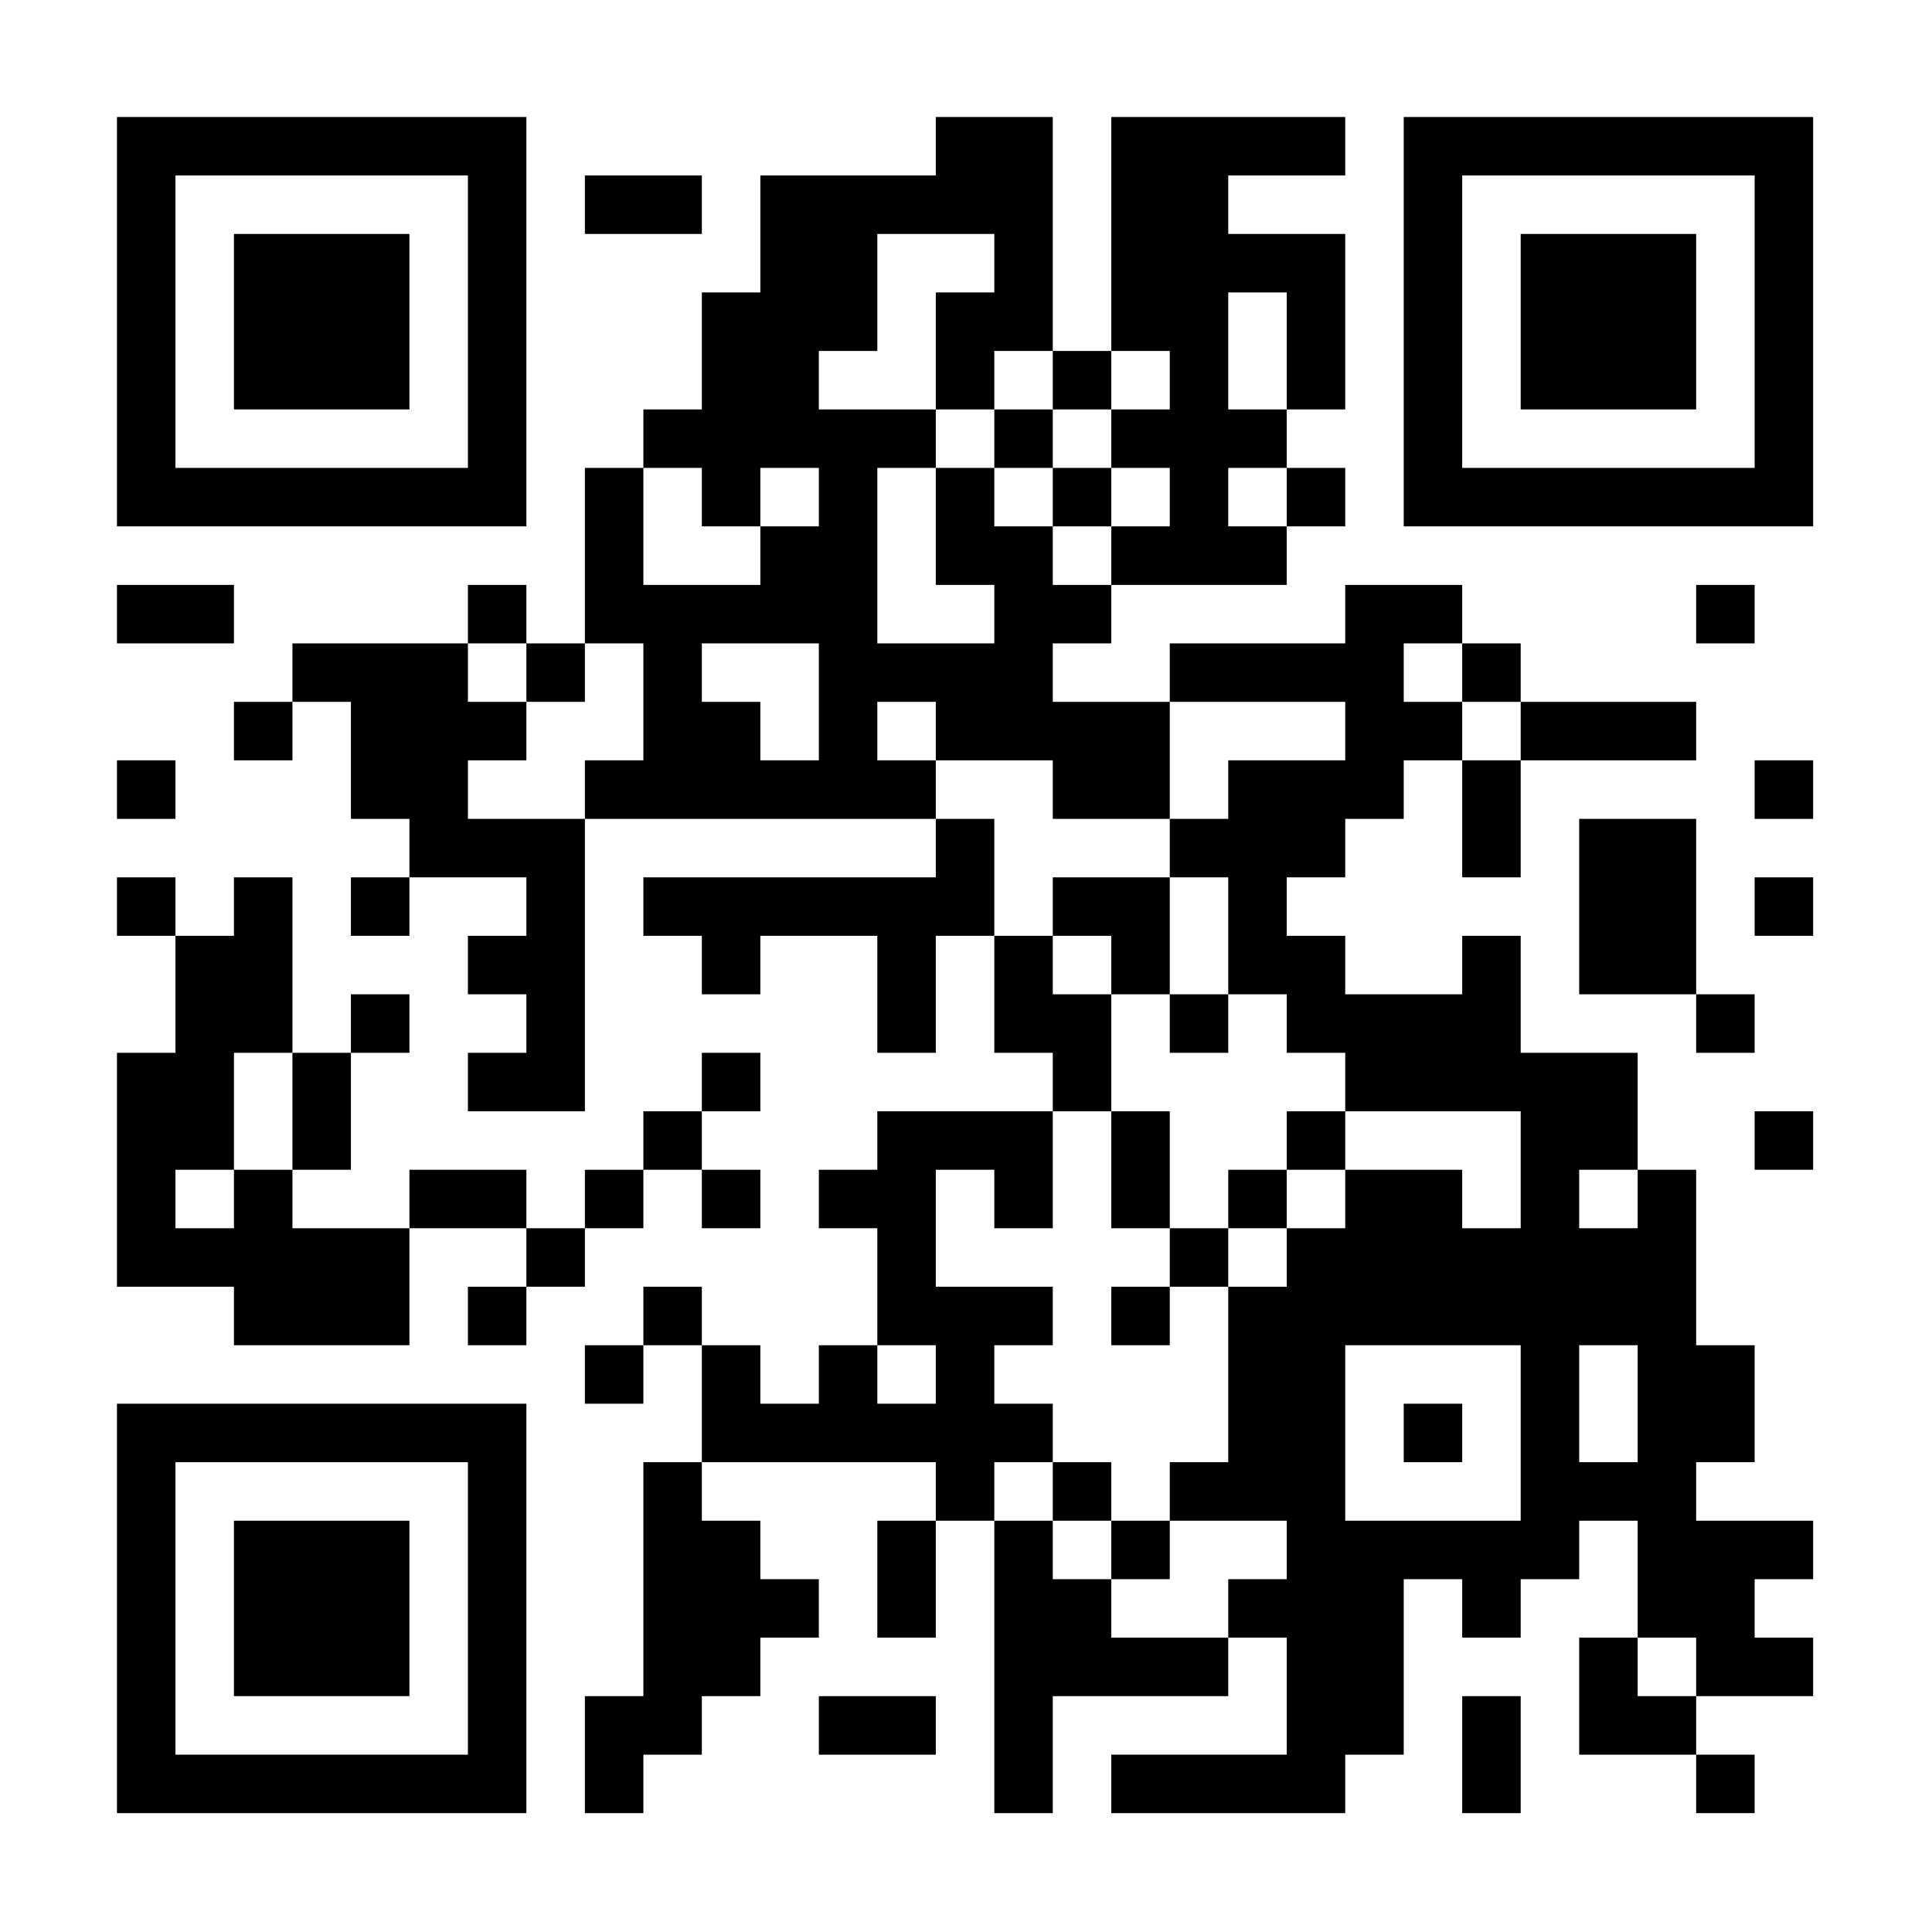
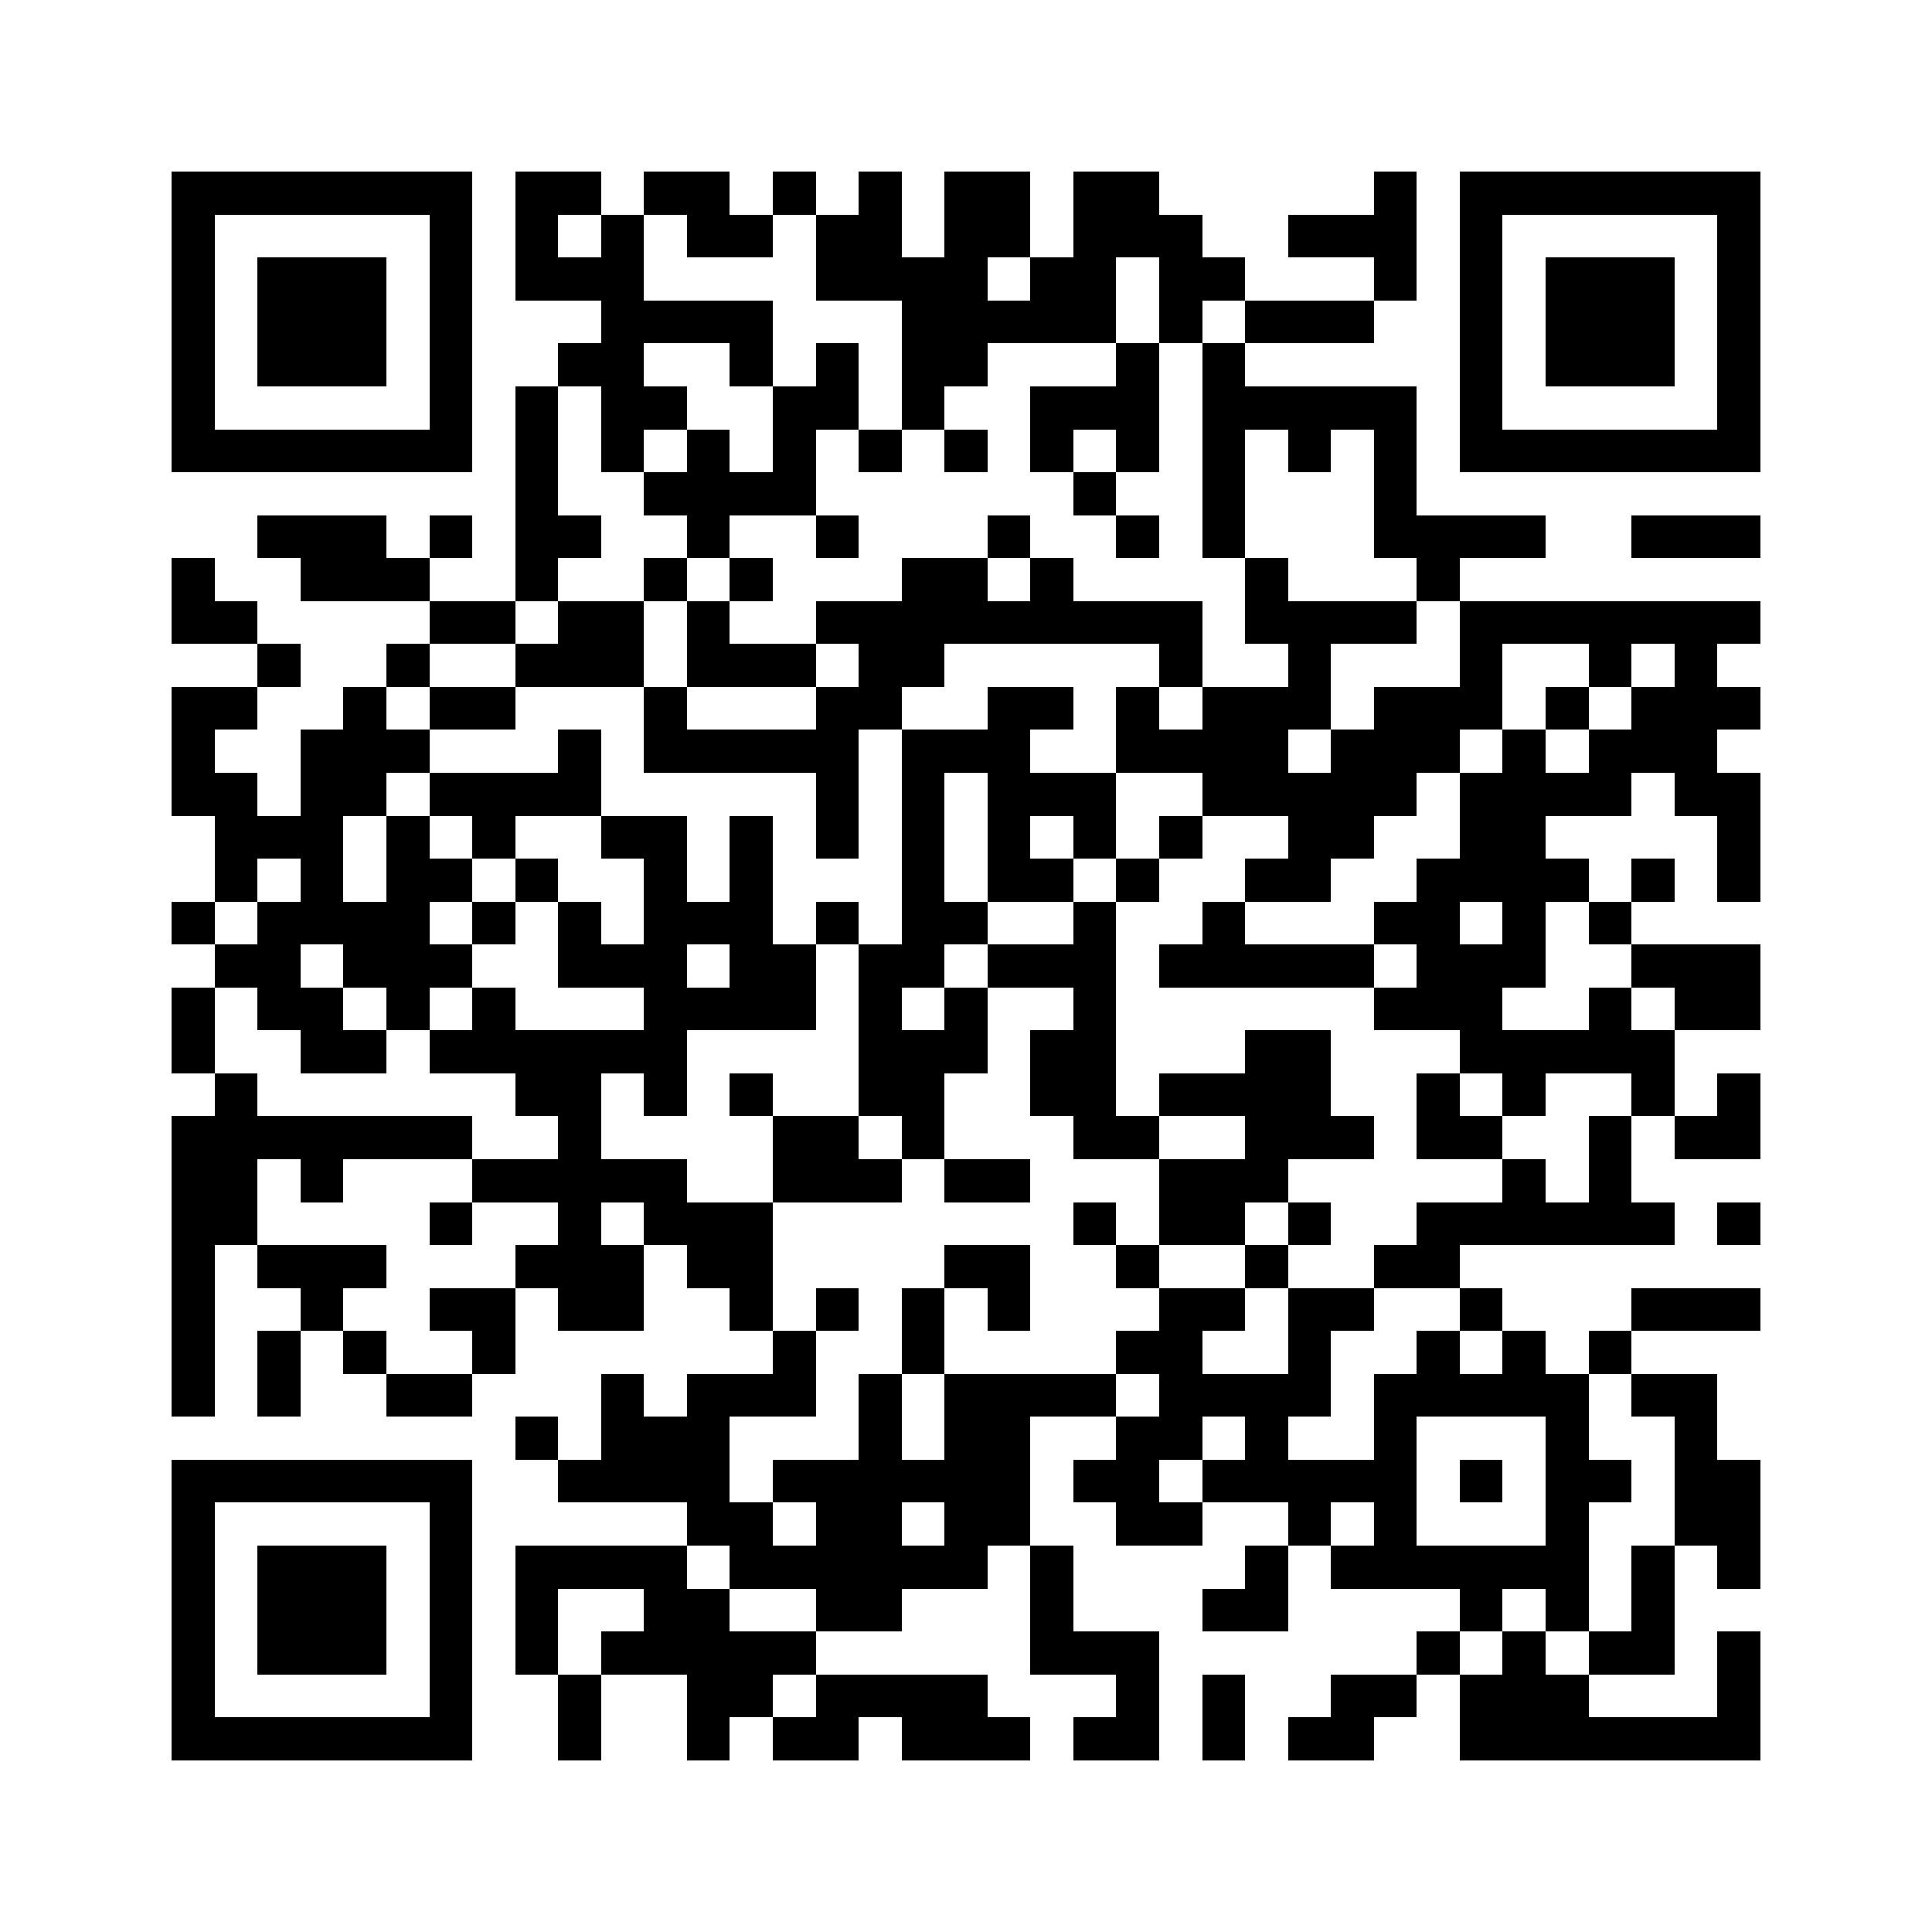
- <svg xmlns="http://www.w3.org/2000/svg" width="1024" height="1024" viewBox="0 0 1024 1024">
-   <defs>
-     <clipPath id="clip-path-dot-color">
-       <rect x="62" y="310" width="31" height="31" transform="rotate(0,77.5,325.5)" />
-       <rect x="62" y="403" width="31" height="31" transform="rotate(0,77.5,418.5)" />
-       <rect x="62" y="465" width="31" height="31" transform="rotate(0,77.5,480.5)" />
-       <rect x="62" y="558" width="31" height="31" transform="rotate(0,77.5,573.5)" />
-       <rect x="62" y="589" width="31" height="31" transform="rotate(0,77.5,604.5)" />
-       <rect x="62" y="620" width="31" height="31" transform="rotate(0,77.5,635.5)" />
-       <rect x="62" y="651" width="31" height="31" transform="rotate(0,77.5,666.5)" />
-       <rect x="93" y="310" width="31" height="31" transform="rotate(0,108.5,325.5)" />
-       <rect x="93" y="496" width="31" height="31" transform="rotate(0,108.5,511.5)" />
-       <rect x="93" y="527" width="31" height="31" transform="rotate(0,108.5,542.5)" />
-       <rect x="93" y="558" width="31" height="31" transform="rotate(0,108.5,573.5)" />
-       <rect x="93" y="589" width="31" height="31" transform="rotate(0,108.5,604.5)" />
-       <rect x="93" y="651" width="31" height="31" transform="rotate(0,108.5,666.5)" />
-       <rect x="124" y="372" width="31" height="31" transform="rotate(0,139.5,387.5)" />
-       <rect x="124" y="465" width="31" height="31" transform="rotate(0,139.5,480.5)" />
-       <rect x="124" y="496" width="31" height="31" transform="rotate(0,139.5,511.5)" />
-       <rect x="124" y="527" width="31" height="31" transform="rotate(0,139.5,542.5)" />
-       <rect x="124" y="620" width="31" height="31" transform="rotate(0,139.5,635.5)" />
-       <rect x="124" y="651" width="31" height="31" transform="rotate(0,139.5,666.5)" />
-       <rect x="124" y="682" width="31" height="31" transform="rotate(0,139.5,697.5)" />
-       <rect x="155" y="341" width="31" height="31" transform="rotate(0,170.5,356.5)" />
-       <rect x="155" y="558" width="31" height="31" transform="rotate(0,170.5,573.5)" />
-       <rect x="155" y="589" width="31" height="31" transform="rotate(0,170.5,604.5)" />
-       <rect x="155" y="651" width="31" height="31" transform="rotate(0,170.5,666.5)" />
-       <rect x="155" y="682" width="31" height="31" transform="rotate(0,170.5,697.5)" />
-       <rect x="186" y="341" width="31" height="31" transform="rotate(0,201.5,356.5)" />
-       <rect x="186" y="372" width="31" height="31" transform="rotate(0,201.5,387.5)" />
-       <rect x="186" y="403" width="31" height="31" transform="rotate(0,201.5,418.5)" />
-       <rect x="186" y="465" width="31" height="31" transform="rotate(0,201.5,480.5)" />
-       <rect x="186" y="527" width="31" height="31" transform="rotate(0,201.5,542.5)" />
-       <rect x="186" y="651" width="31" height="31" transform="rotate(0,201.5,666.5)" />
-       <rect x="186" y="682" width="31" height="31" transform="rotate(0,201.5,697.5)" />
-       <rect x="217" y="341" width="31" height="31" transform="rotate(0,232.5,356.5)" />
-       <rect x="217" y="372" width="31" height="31" transform="rotate(0,232.5,387.5)" />
-       <rect x="217" y="403" width="31" height="31" transform="rotate(0,232.5,418.5)" />
-       <rect x="217" y="434" width="31" height="31" transform="rotate(0,232.5,449.5)" />
-       <rect x="217" y="620" width="31" height="31" transform="rotate(0,232.5,635.5)" />
-       <rect x="248" y="310" width="31" height="31" transform="rotate(0,263.5,325.5)" />
-       <rect x="248" y="372" width="31" height="31" transform="rotate(0,263.5,387.5)" />
-       <rect x="248" y="434" width="31" height="31" transform="rotate(0,263.5,449.5)" />
-       <rect x="248" y="496" width="31" height="31" transform="rotate(0,263.5,511.5)" />
-       <rect x="248" y="558" width="31" height="31" transform="rotate(0,263.5,573.5)" />
-       <rect x="248" y="620" width="31" height="31" transform="rotate(0,263.5,635.5)" />
-       <rect x="248" y="682" width="31" height="31" transform="rotate(0,263.5,697.5)" />
-       <rect x="279" y="341" width="31" height="31" transform="rotate(0,294.5,356.5)" />
-       <rect x="279" y="434" width="31" height="31" transform="rotate(0,294.5,449.5)" />
-       <rect x="279" y="465" width="31" height="31" transform="rotate(0,294.5,480.5)" />
-       <rect x="279" y="496" width="31" height="31" transform="rotate(0,294.5,511.5)" />
-       <rect x="279" y="527" width="31" height="31" transform="rotate(0,294.5,542.5)" />
-       <rect x="279" y="558" width="31" height="31" transform="rotate(0,294.5,573.5)" />
-       <rect x="279" y="651" width="31" height="31" transform="rotate(0,294.5,666.5)" />
-       <rect x="310" y="93" width="31" height="31" transform="rotate(0,325.5,108.5)" />
-       <rect x="310" y="248" width="31" height="31" transform="rotate(0,325.5,263.5)" />
-       <rect x="310" y="279" width="31" height="31" transform="rotate(0,325.5,294.5)" />
-       <rect x="310" y="310" width="31" height="31" transform="rotate(0,325.5,325.5)" />
-       <rect x="310" y="403" width="31" height="31" transform="rotate(0,325.5,418.5)" />
-       <rect x="310" y="620" width="31" height="31" transform="rotate(0,325.5,635.5)" />
-       <rect x="310" y="713" width="31" height="31" transform="rotate(0,325.5,728.5)" />
-       <rect x="310" y="899" width="31" height="31" transform="rotate(0,325.5,914.5)" />
-       <rect x="310" y="930" width="31" height="31" transform="rotate(0,325.5,945.5)" />
-       <rect x="341" y="93" width="31" height="31" transform="rotate(0,356.5,108.5)" />
-       <rect x="341" y="217" width="31" height="31" transform="rotate(0,356.5,232.5)" />
-       <rect x="341" y="310" width="31" height="31" transform="rotate(0,356.5,325.5)" />
-       <rect x="341" y="341" width="31" height="31" transform="rotate(0,356.5,356.5)" />
-       <rect x="341" y="372" width="31" height="31" transform="rotate(0,356.5,387.5)" />
-       <rect x="341" y="403" width="31" height="31" transform="rotate(0,356.5,418.5)" />
-       <rect x="341" y="465" width="31" height="31" transform="rotate(0,356.5,480.5)" />
-       <rect x="341" y="589" width="31" height="31" transform="rotate(0,356.5,604.5)" />
-       <rect x="341" y="682" width="31" height="31" transform="rotate(0,356.5,697.5)" />
-       <rect x="341" y="775" width="31" height="31" transform="rotate(0,356.5,790.5)" />
-       <rect x="341" y="806" width="31" height="31" transform="rotate(0,356.5,821.5)" />
-       <rect x="341" y="837" width="31" height="31" transform="rotate(0,356.5,852.5)" />
-       <rect x="341" y="868" width="31" height="31" transform="rotate(0,356.5,883.5)" />
-       <rect x="341" y="899" width="31" height="31" transform="rotate(0,356.5,914.5)" />
-       <rect x="372" y="155" width="31" height="31" transform="rotate(0,387.5,170.5)" />
-       <rect x="372" y="186" width="31" height="31" transform="rotate(0,387.5,201.5)" />
-       <rect x="372" y="217" width="31" height="31" transform="rotate(0,387.5,232.5)" />
-       <rect x="372" y="248" width="31" height="31" transform="rotate(0,387.5,263.5)" />
-       <rect x="372" y="310" width="31" height="31" transform="rotate(0,387.5,325.5)" />
-       <rect x="372" y="372" width="31" height="31" transform="rotate(0,387.5,387.5)" />
-       <rect x="372" y="403" width="31" height="31" transform="rotate(0,387.5,418.5)" />
-       <rect x="372" y="465" width="31" height="31" transform="rotate(0,387.5,480.5)" />
-       <rect x="372" y="496" width="31" height="31" transform="rotate(0,387.5,511.5)" />
-       <rect x="372" y="558" width="31" height="31" transform="rotate(0,387.5,573.5)" />
-       <rect x="372" y="620" width="31" height="31" transform="rotate(0,387.5,635.5)" />
-       <rect x="372" y="713" width="31" height="31" transform="rotate(0,387.5,728.5)" />
-       <rect x="372" y="744" width="31" height="31" transform="rotate(0,387.5,759.5)" />
-       <rect x="372" y="806" width="31" height="31" transform="rotate(0,387.5,821.5)" />
-       <rect x="372" y="837" width="31" height="31" transform="rotate(0,387.5,852.5)" />
-       <rect x="372" y="868" width="31" height="31" transform="rotate(0,387.5,883.5)" />
-       <rect x="403" y="93" width="31" height="31" transform="rotate(0,418.5,108.5)" />
-       <rect x="403" y="124" width="31" height="31" transform="rotate(0,418.5,139.5)" />
-       <rect x="403" y="155" width="31" height="31" transform="rotate(0,418.5,170.5)" />
-       <rect x="403" y="186" width="31" height="31" transform="rotate(0,418.5,201.5)" />
-       <rect x="403" y="217" width="31" height="31" transform="rotate(0,418.5,232.5)" />
-       <rect x="403" y="279" width="31" height="31" transform="rotate(0,418.5,294.5)" />
-       <rect x="403" y="310" width="31" height="31" transform="rotate(0,418.5,325.5)" />
-       <rect x="403" y="403" width="31" height="31" transform="rotate(0,418.5,418.5)" />
-       <rect x="403" y="465" width="31" height="31" transform="rotate(0,418.5,480.5)" />
-       <rect x="403" y="744" width="31" height="31" transform="rotate(0,418.5,759.5)" />
-       <rect x="403" y="837" width="31" height="31" transform="rotate(0,418.5,852.5)" />
-       <rect x="434" y="93" width="31" height="31" transform="rotate(0,449.5,108.5)" />
-       <rect x="434" y="124" width="31" height="31" transform="rotate(0,449.5,139.5)" />
-       <rect x="434" y="155" width="31" height="31" transform="rotate(0,449.5,170.5)" />
-       <rect x="434" y="217" width="31" height="31" transform="rotate(0,449.5,232.5)" />
-       <rect x="434" y="248" width="31" height="31" transform="rotate(0,449.5,263.5)" />
-       <rect x="434" y="279" width="31" height="31" transform="rotate(0,449.5,294.5)" />
-       <rect x="434" y="310" width="31" height="31" transform="rotate(0,449.5,325.5)" />
-       <rect x="434" y="341" width="31" height="31" transform="rotate(0,449.5,356.5)" />
-       <rect x="434" y="372" width="31" height="31" transform="rotate(0,449.5,387.5)" />
-       <rect x="434" y="403" width="31" height="31" transform="rotate(0,449.5,418.5)" />
-       <rect x="434" y="465" width="31" height="31" transform="rotate(0,449.5,480.5)" />
-       <rect x="434" y="620" width="31" height="31" transform="rotate(0,449.5,635.5)" />
-       <rect x="434" y="713" width="31" height="31" transform="rotate(0,449.5,728.5)" />
-       <rect x="434" y="744" width="31" height="31" transform="rotate(0,449.5,759.5)" />
-       <rect x="434" y="899" width="31" height="31" transform="rotate(0,449.5,914.5)" />
-       <rect x="465" y="93" width="31" height="31" transform="rotate(0,480.5,108.5)" />
-       <rect x="465" y="217" width="31" height="31" transform="rotate(0,480.5,232.5)" />
-       <rect x="465" y="341" width="31" height="31" transform="rotate(0,480.5,356.5)" />
-       <rect x="465" y="403" width="31" height="31" transform="rotate(0,480.5,418.5)" />
-       <rect x="465" y="465" width="31" height="31" transform="rotate(0,480.5,480.5)" />
-       <rect x="465" y="496" width="31" height="31" transform="rotate(0,480.5,511.5)" />
-       <rect x="465" y="527" width="31" height="31" transform="rotate(0,480.5,542.5)" />
-       <rect x="465" y="589" width="31" height="31" transform="rotate(0,480.5,604.5)" />
-       <rect x="465" y="620" width="31" height="31" transform="rotate(0,480.5,635.5)" />
-       <rect x="465" y="651" width="31" height="31" transform="rotate(0,480.5,666.5)" />
-       <rect x="465" y="682" width="31" height="31" transform="rotate(0,480.5,697.5)" />
-       <rect x="465" y="744" width="31" height="31" transform="rotate(0,480.5,759.5)" />
-       <rect x="465" y="806" width="31" height="31" transform="rotate(0,480.5,821.5)" />
-       <rect x="465" y="837" width="31" height="31" transform="rotate(0,480.5,852.5)" />
-       <rect x="465" y="899" width="31" height="31" transform="rotate(0,480.5,914.5)" />
-       <rect x="496" y="62" width="31" height="31" transform="rotate(0,511.5,77.5)" />
-       <rect x="496" y="93" width="31" height="31" transform="rotate(0,511.5,108.5)" />
-       <rect x="496" y="155" width="31" height="31" transform="rotate(0,511.5,170.5)" />
-       <rect x="496" y="186" width="31" height="31" transform="rotate(0,511.5,201.5)" />
-       <rect x="496" y="248" width="31" height="31" transform="rotate(0,511.5,263.5)" />
-       <rect x="496" y="279" width="31" height="31" transform="rotate(0,511.5,294.5)" />
-       <rect x="496" y="341" width="31" height="31" transform="rotate(0,511.5,356.5)" />
-       <rect x="496" y="372" width="31" height="31" transform="rotate(0,511.5,387.5)" />
-       <rect x="496" y="434" width="31" height="31" transform="rotate(0,511.5,449.5)" />
-       <rect x="496" y="465" width="31" height="31" transform="rotate(0,511.5,480.5)" />
-       <rect x="496" y="589" width="31" height="31" transform="rotate(0,511.5,604.5)" />
-       <rect x="496" y="682" width="31" height="31" transform="rotate(0,511.5,697.5)" />
-       <rect x="496" y="713" width="31" height="31" transform="rotate(0,511.5,728.5)" />
-       <rect x="496" y="744" width="31" height="31" transform="rotate(0,511.5,759.5)" />
-       <rect x="496" y="775" width="31" height="31" transform="rotate(0,511.5,790.5)" />
-       <rect x="527" y="62" width="31" height="31" transform="rotate(0,542.5,77.5)" />
-       <rect x="527" y="93" width="31" height="31" transform="rotate(0,542.5,108.5)" />
-       <rect x="527" y="124" width="31" height="31" transform="rotate(0,542.5,139.5)" />
-       <rect x="527" y="155" width="31" height="31" transform="rotate(0,542.5,170.5)" />
-       <rect x="527" y="217" width="31" height="31" transform="rotate(0,542.5,232.5)" />
-       <rect x="527" y="279" width="31" height="31" transform="rotate(0,542.5,294.5)" />
-       <rect x="527" y="310" width="31" height="31" transform="rotate(0,542.5,325.5)" />
-       <rect x="527" y="341" width="31" height="31" transform="rotate(0,542.5,356.5)" />
-       <rect x="527" y="372" width="31" height="31" transform="rotate(0,542.5,387.5)" />
-       <rect x="527" y="496" width="31" height="31" transform="rotate(0,542.5,511.5)" />
-       <rect x="527" y="527" width="31" height="31" transform="rotate(0,542.5,542.5)" />
-       <rect x="527" y="589" width="31" height="31" transform="rotate(0,542.5,604.5)" />
-       <rect x="527" y="620" width="31" height="31" transform="rotate(0,542.5,635.5)" />
-       <rect x="527" y="682" width="31" height="31" transform="rotate(0,542.5,697.5)" />
-       <rect x="527" y="744" width="31" height="31" transform="rotate(0,542.5,759.5)" />
-       <rect x="527" y="806" width="31" height="31" transform="rotate(0,542.5,821.5)" />
-       <rect x="527" y="837" width="31" height="31" transform="rotate(0,542.5,852.5)" />
-       <rect x="527" y="868" width="31" height="31" transform="rotate(0,542.5,883.5)" />
-       <rect x="527" y="899" width="31" height="31" transform="rotate(0,542.5,914.5)" />
-       <rect x="527" y="930" width="31" height="31" transform="rotate(0,542.5,945.5)" />
-       <rect x="558" y="186" width="31" height="31" transform="rotate(0,573.5,201.5)" />
-       <rect x="558" y="248" width="31" height="31" transform="rotate(0,573.5,263.5)" />
-       <rect x="558" y="310" width="31" height="31" transform="rotate(0,573.5,325.5)" />
-       <rect x="558" y="372" width="31" height="31" transform="rotate(0,573.5,387.5)" />
-       <rect x="558" y="403" width="31" height="31" transform="rotate(0,573.5,418.5)" />
-       <rect x="558" y="465" width="31" height="31" transform="rotate(0,573.5,480.5)" />
-       <rect x="558" y="527" width="31" height="31" transform="rotate(0,573.5,542.5)" />
-       <rect x="558" y="558" width="31" height="31" transform="rotate(0,573.5,573.5)" />
-       <rect x="558" y="775" width="31" height="31" transform="rotate(0,573.5,790.5)" />
-       <rect x="558" y="837" width="31" height="31" transform="rotate(0,573.5,852.5)" />
-       <rect x="558" y="868" width="31" height="31" transform="rotate(0,573.5,883.5)" />
-       <rect x="589" y="62" width="31" height="31" transform="rotate(0,604.5,77.5)" />
-       <rect x="589" y="93" width="31" height="31" transform="rotate(0,604.5,108.5)" />
-       <rect x="589" y="124" width="31" height="31" transform="rotate(0,604.5,139.5)" />
-       <rect x="589" y="155" width="31" height="31" transform="rotate(0,604.5,170.5)" />
-       <rect x="589" y="217" width="31" height="31" transform="rotate(0,604.5,232.5)" />
-       <rect x="589" y="279" width="31" height="31" transform="rotate(0,604.5,294.5)" />
-       <rect x="589" y="372" width="31" height="31" transform="rotate(0,604.5,387.5)" />
-       <rect x="589" y="403" width="31" height="31" transform="rotate(0,604.5,418.5)" />
-       <rect x="589" y="465" width="31" height="31" transform="rotate(0,604.5,480.5)" />
-       <rect x="589" y="496" width="31" height="31" transform="rotate(0,604.5,511.5)" />
-       <rect x="589" y="589" width="31" height="31" transform="rotate(0,604.5,604.5)" />
-       <rect x="589" y="620" width="31" height="31" transform="rotate(0,604.5,635.5)" />
-       <rect x="589" y="682" width="31" height="31" transform="rotate(0,604.5,697.5)" />
-       <rect x="589" y="806" width="31" height="31" transform="rotate(0,604.5,821.5)" />
-       <rect x="589" y="868" width="31" height="31" transform="rotate(0,604.5,883.5)" />
-       <rect x="589" y="930" width="31" height="31" transform="rotate(0,604.5,945.5)" />
-       <rect x="620" y="62" width="31" height="31" transform="rotate(0,635.5,77.5)" />
-       <rect x="620" y="93" width="31" height="31" transform="rotate(0,635.5,108.5)" />
-       <rect x="620" y="124" width="31" height="31" transform="rotate(0,635.5,139.5)" />
-       <rect x="620" y="155" width="31" height="31" transform="rotate(0,635.5,170.5)" />
-       <rect x="620" y="186" width="31" height="31" transform="rotate(0,635.5,201.5)" />
-       <rect x="620" y="217" width="31" height="31" transform="rotate(0,635.5,232.5)" />
-       <rect x="620" y="248" width="31" height="31" transform="rotate(0,635.5,263.5)" />
-       <rect x="620" y="279" width="31" height="31" transform="rotate(0,635.5,294.5)" />
-       <rect x="620" y="341" width="31" height="31" transform="rotate(0,635.5,356.5)" />
-       <rect x="620" y="434" width="31" height="31" transform="rotate(0,635.5,449.5)" />
-       <rect x="620" y="527" width="31" height="31" transform="rotate(0,635.5,542.5)" />
-       <rect x="620" y="651" width="31" height="31" transform="rotate(0,635.5,666.5)" />
-       <rect x="620" y="775" width="31" height="31" transform="rotate(0,635.5,790.5)" />
-       <rect x="620" y="868" width="31" height="31" transform="rotate(0,635.5,883.5)" />
-       <rect x="620" y="930" width="31" height="31" transform="rotate(0,635.5,945.5)" />
-       <rect x="651" y="62" width="31" height="31" transform="rotate(0,666.5,77.5)" />
-       <rect x="651" y="124" width="31" height="31" transform="rotate(0,666.5,139.5)" />
-       <rect x="651" y="217" width="31" height="31" transform="rotate(0,666.5,232.5)" />
-       <rect x="651" y="279" width="31" height="31" transform="rotate(0,666.5,294.5)" />
-       <rect x="651" y="341" width="31" height="31" transform="rotate(0,666.5,356.5)" />
-       <rect x="651" y="403" width="31" height="31" transform="rotate(0,666.5,418.5)" />
-       <rect x="651" y="434" width="31" height="31" transform="rotate(0,666.5,449.5)" />
-       <rect x="651" y="465" width="31" height="31" transform="rotate(0,666.5,480.5)" />
-       <rect x="651" y="496" width="31" height="31" transform="rotate(0,666.5,511.5)" />
-       <rect x="651" y="620" width="31" height="31" transform="rotate(0,666.5,635.5)" />
-       <rect x="651" y="682" width="31" height="31" transform="rotate(0,666.5,697.5)" />
-       <rect x="651" y="713" width="31" height="31" transform="rotate(0,666.5,728.5)" />
-       <rect x="651" y="744" width="31" height="31" transform="rotate(0,666.5,759.5)" />
-       <rect x="651" y="775" width="31" height="31" transform="rotate(0,666.5,790.5)" />
-       <rect x="651" y="837" width="31" height="31" transform="rotate(0,666.5,852.5)" />
-       <rect x="651" y="930" width="31" height="31" transform="rotate(0,666.5,945.5)" />
-       <rect x="682" y="62" width="31" height="31" transform="rotate(0,697.5,77.5)" />
-       <rect x="682" y="124" width="31" height="31" transform="rotate(0,697.5,139.5)" />
-       <rect x="682" y="155" width="31" height="31" transform="rotate(0,697.5,170.5)" />
-       <rect x="682" y="186" width="31" height="31" transform="rotate(0,697.5,201.5)" />
-       <rect x="682" y="248" width="31" height="31" transform="rotate(0,697.5,263.5)" />
-       <rect x="682" y="341" width="31" height="31" transform="rotate(0,697.5,356.5)" />
-       <rect x="682" y="403" width="31" height="31" transform="rotate(0,697.5,418.5)" />
-       <rect x="682" y="434" width="31" height="31" transform="rotate(0,697.5,449.5)" />
-       <rect x="682" y="496" width="31" height="31" transform="rotate(0,697.5,511.5)" />
-       <rect x="682" y="527" width="31" height="31" transform="rotate(0,697.5,542.5)" />
-       <rect x="682" y="589" width="31" height="31" transform="rotate(0,697.5,604.5)" />
-       <rect x="682" y="651" width="31" height="31" transform="rotate(0,697.5,666.5)" />
-       <rect x="682" y="682" width="31" height="31" transform="rotate(0,697.5,697.5)" />
-       <rect x="682" y="713" width="31" height="31" transform="rotate(0,697.5,728.5)" />
-       <rect x="682" y="744" width="31" height="31" transform="rotate(0,697.5,759.5)" />
-       <rect x="682" y="775" width="31" height="31" transform="rotate(0,697.5,790.5)" />
-       <rect x="682" y="806" width="31" height="31" transform="rotate(0,697.5,821.5)" />
-       <rect x="682" y="837" width="31" height="31" transform="rotate(0,697.5,852.5)" />
-       <rect x="682" y="868" width="31" height="31" transform="rotate(0,697.5,883.5)" />
-       <rect x="682" y="899" width="31" height="31" transform="rotate(0,697.5,914.5)" />
-       <rect x="682" y="930" width="31" height="31" transform="rotate(0,697.5,945.5)" />
-       <rect x="713" y="310" width="31" height="31" transform="rotate(0,728.5,325.5)" />
-       <rect x="713" y="341" width="31" height="31" transform="rotate(0,728.5,356.5)" />
-       <rect x="713" y="372" width="31" height="31" transform="rotate(0,728.5,387.5)" />
-       <rect x="713" y="403" width="31" height="31" transform="rotate(0,728.5,418.5)" />
-       <rect x="713" y="527" width="31" height="31" transform="rotate(0,728.5,542.5)" />
-       <rect x="713" y="558" width="31" height="31" transform="rotate(0,728.5,573.5)" />
-       <rect x="713" y="620" width="31" height="31" transform="rotate(0,728.5,635.5)" />
-       <rect x="713" y="651" width="31" height="31" transform="rotate(0,728.5,666.5)" />
-       <rect x="713" y="682" width="31" height="31" transform="rotate(0,728.5,697.5)" />
-       <rect x="713" y="806" width="31" height="31" transform="rotate(0,728.5,821.5)" />
-       <rect x="713" y="837" width="31" height="31" transform="rotate(0,728.5,852.5)" />
-       <rect x="713" y="868" width="31" height="31" transform="rotate(0,728.5,883.5)" />
-       <rect x="713" y="899" width="31" height="31" transform="rotate(0,728.5,914.5)" />
-       <rect x="744" y="310" width="31" height="31" transform="rotate(0,759.5,325.5)" />
-       <rect x="744" y="372" width="31" height="31" transform="rotate(0,759.5,387.5)" />
-       <rect x="744" y="527" width="31" height="31" transform="rotate(0,759.5,542.5)" />
-       <rect x="744" y="558" width="31" height="31" transform="rotate(0,759.5,573.5)" />
-       <rect x="744" y="620" width="31" height="31" transform="rotate(0,759.5,635.5)" />
-       <rect x="744" y="651" width="31" height="31" transform="rotate(0,759.5,666.5)" />
-       <rect x="744" y="682" width="31" height="31" transform="rotate(0,759.5,697.5)" />
-       <rect x="744" y="744" width="31" height="31" transform="rotate(0,759.5,759.5)" />
-       <rect x="744" y="806" width="31" height="31" transform="rotate(0,759.5,821.5)" />
-       <rect x="775" y="341" width="31" height="31" transform="rotate(0,790.5,356.5)" />
-       <rect x="775" y="403" width="31" height="31" transform="rotate(0,790.5,418.5)" />
-       <rect x="775" y="434" width="31" height="31" transform="rotate(0,790.5,449.5)" />
-       <rect x="775" y="496" width="31" height="31" transform="rotate(0,790.5,511.5)" />
-       <rect x="775" y="527" width="31" height="31" transform="rotate(0,790.5,542.5)" />
-       <rect x="775" y="558" width="31" height="31" transform="rotate(0,790.5,573.5)" />
-       <rect x="775" y="651" width="31" height="31" transform="rotate(0,790.5,666.5)" />
-       <rect x="775" y="682" width="31" height="31" transform="rotate(0,790.5,697.5)" />
-       <rect x="775" y="806" width="31" height="31" transform="rotate(0,790.5,821.5)" />
-       <rect x="775" y="837" width="31" height="31" transform="rotate(0,790.5,852.5)" />
-       <rect x="775" y="899" width="31" height="31" transform="rotate(0,790.5,914.5)" />
-       <rect x="775" y="930" width="31" height="31" transform="rotate(0,790.5,945.5)" />
-       <rect x="806" y="372" width="31" height="31" transform="rotate(0,821.5,387.5)" />
-       <rect x="806" y="558" width="31" height="31" transform="rotate(0,821.5,573.5)" />
-       <rect x="806" y="589" width="31" height="31" transform="rotate(0,821.5,604.5)" />
-       <rect x="806" y="620" width="31" height="31" transform="rotate(0,821.5,635.5)" />
-       <rect x="806" y="651" width="31" height="31" transform="rotate(0,821.5,666.5)" />
-       <rect x="806" y="682" width="31" height="31" transform="rotate(0,821.5,697.5)" />
-       <rect x="806" y="713" width="31" height="31" transform="rotate(0,821.5,728.5)" />
-       <rect x="806" y="744" width="31" height="31" transform="rotate(0,821.5,759.5)" />
-       <rect x="806" y="775" width="31" height="31" transform="rotate(0,821.5,790.5)" />
-       <rect x="806" y="806" width="31" height="31" transform="rotate(0,821.5,821.5)" />
-       <rect x="837" y="372" width="31" height="31" transform="rotate(0,852.5,387.5)" />
-       <rect x="837" y="434" width="31" height="31" transform="rotate(0,852.5,449.5)" />
-       <rect x="837" y="465" width="31" height="31" transform="rotate(0,852.5,480.5)" />
-       <rect x="837" y="496" width="31" height="31" transform="rotate(0,852.5,511.5)" />
-       <rect x="837" y="558" width="31" height="31" transform="rotate(0,852.5,573.5)" />
-       <rect x="837" y="589" width="31" height="31" transform="rotate(0,852.5,604.5)" />
-       <rect x="837" y="651" width="31" height="31" transform="rotate(0,852.5,666.5)" />
-       <rect x="837" y="682" width="31" height="31" transform="rotate(0,852.5,697.5)" />
-       <rect x="837" y="775" width="31" height="31" transform="rotate(0,852.5,790.5)" />
-       <rect x="837" y="868" width="31" height="31" transform="rotate(0,852.5,883.5)" />
-       <rect x="837" y="899" width="31" height="31" transform="rotate(0,852.5,914.5)" />
-       <rect x="868" y="372" width="31" height="31" transform="rotate(0,883.5,387.5)" />
-       <rect x="868" y="434" width="31" height="31" transform="rotate(0,883.5,449.5)" />
-       <rect x="868" y="465" width="31" height="31" transform="rotate(0,883.5,480.5)" />
-       <rect x="868" y="496" width="31" height="31" transform="rotate(0,883.5,511.5)" />
-       <rect x="868" y="620" width="31" height="31" transform="rotate(0,883.5,635.5)" />
-       <rect x="868" y="651" width="31" height="31" transform="rotate(0,883.5,666.5)" />
-       <rect x="868" y="682" width="31" height="31" transform="rotate(0,883.5,697.5)" />
-       <rect x="868" y="713" width="31" height="31" transform="rotate(0,883.5,728.5)" />
-       <rect x="868" y="744" width="31" height="31" transform="rotate(0,883.5,759.5)" />
-       <rect x="868" y="775" width="31" height="31" transform="rotate(0,883.5,790.5)" />
-       <rect x="868" y="806" width="31" height="31" transform="rotate(0,883.5,821.5)" />
-       <rect x="868" y="837" width="31" height="31" transform="rotate(0,883.5,852.5)" />
-       <rect x="868" y="899" width="31" height="31" transform="rotate(0,883.5,914.5)" />
-       <rect x="899" y="310" width="31" height="31" transform="rotate(0,914.5,325.5)" />
-       <rect x="899" y="527" width="31" height="31" transform="rotate(0,914.5,542.5)" />
-       <rect x="899" y="713" width="31" height="31" transform="rotate(0,914.5,728.5)" />
-       <rect x="899" y="744" width="31" height="31" transform="rotate(0,914.5,759.5)" />
-       <rect x="899" y="806" width="31" height="31" transform="rotate(0,914.5,821.5)" />
-       <rect x="899" y="837" width="31" height="31" transform="rotate(0,914.5,852.5)" />
-       <rect x="899" y="868" width="31" height="31" transform="rotate(0,914.5,883.5)" />
-       <rect x="899" y="930" width="31" height="31" transform="rotate(0,914.5,945.5)" />
-       <rect x="930" y="403" width="31" height="31" transform="rotate(0,945.5,418.5)" />
-       <rect x="930" y="465" width="31" height="31" transform="rotate(0,945.5,480.5)" />
-       <rect x="930" y="589" width="31" height="31" transform="rotate(0,945.5,604.5)" />
-       <rect x="930" y="806" width="31" height="31" transform="rotate(0,945.5,821.5)" />
-       <rect x="930" y="868" width="31" height="31" transform="rotate(0,945.5,883.5)" />
-     </clipPath>
-     <clipPath id="clip-path-corners-square-color-0-0">
-       <rect x="62" y="62" width="31" height="31" transform="rotate(0,77.5,77.5)" />
-       <rect x="62" y="93" width="31" height="31" transform="rotate(0,77.5,108.5)" />
-       <rect x="62" y="124" width="31" height="31" transform="rotate(0,77.5,139.5)" />
-       <rect x="62" y="155" width="31" height="31" transform="rotate(0,77.5,170.5)" />
-       <rect x="62" y="186" width="31" height="31" transform="rotate(0,77.5,201.5)" />
-       <rect x="62" y="217" width="31" height="31" transform="rotate(0,77.5,232.5)" />
-       <rect x="62" y="248" width="31" height="31" transform="rotate(0,77.5,263.5)" />
-       <rect x="93" y="62" width="31" height="31" transform="rotate(0,108.5,77.5)" />
-       <rect x="93" y="248" width="31" height="31" transform="rotate(0,108.5,263.5)" />
-       <rect x="124" y="62" width="31" height="31" transform="rotate(0,139.5,77.5)" />
-       <rect x="124" y="248" width="31" height="31" transform="rotate(0,139.5,263.5)" />
-       <rect x="155" y="62" width="31" height="31" transform="rotate(0,170.5,77.5)" />
-       <rect x="155" y="248" width="31" height="31" transform="rotate(0,170.5,263.5)" />
-       <rect x="186" y="62" width="31" height="31" transform="rotate(0,201.5,77.5)" />
-       <rect x="186" y="248" width="31" height="31" transform="rotate(0,201.5,263.5)" />
-       <rect x="217" y="62" width="31" height="31" transform="rotate(0,232.5,77.5)" />
-       <rect x="217" y="248" width="31" height="31" transform="rotate(0,232.5,263.5)" />
-       <rect x="248" y="62" width="31" height="31" transform="rotate(0,263.5,77.5)" />
-       <rect x="248" y="93" width="31" height="31" transform="rotate(0,263.5,108.5)" />
-       <rect x="248" y="124" width="31" height="31" transform="rotate(0,263.5,139.5)" />
-       <rect x="248" y="155" width="31" height="31" transform="rotate(0,263.5,170.5)" />
-       <rect x="248" y="186" width="31" height="31" transform="rotate(0,263.5,201.5)" />
-       <rect x="248" y="217" width="31" height="31" transform="rotate(0,263.5,232.5)" />
-       <rect x="248" y="248" width="31" height="31" transform="rotate(0,263.5,263.5)" />
-     </clipPath>
-     <clipPath id="clip-path-corners-dot-color-0-0">
-       <rect x="124" y="124" width="31" height="31" transform="rotate(0,139.5,139.5)" />
-       <rect x="124" y="155" width="31" height="31" transform="rotate(0,139.5,170.5)" />
-       <rect x="124" y="186" width="31" height="31" transform="rotate(0,139.5,201.5)" />
-       <rect x="155" y="124" width="31" height="31" transform="rotate(0,170.5,139.5)" />
-       <rect x="155" y="155" width="31" height="31" transform="rotate(0,170.5,170.5)" />
-       <rect x="155" y="186" width="31" height="31" transform="rotate(0,170.5,201.5)" />
-       <rect x="186" y="124" width="31" height="31" transform="rotate(0,201.5,139.5)" />
-       <rect x="186" y="155" width="31" height="31" transform="rotate(0,201.5,170.5)" />
-       <rect x="186" y="186" width="31" height="31" transform="rotate(0,201.5,201.5)" />
-     </clipPath>
-     <clipPath id="clip-path-corners-square-color-1-0">
-       <rect x="744" y="62" width="31" height="31" transform="rotate(0,759.5,77.5)" />
-       <rect x="744" y="93" width="31" height="31" transform="rotate(0,759.5,108.5)" />
-       <rect x="744" y="124" width="31" height="31" transform="rotate(0,759.5,139.5)" />
-       <rect x="744" y="155" width="31" height="31" transform="rotate(0,759.5,170.5)" />
-       <rect x="744" y="186" width="31" height="31" transform="rotate(0,759.5,201.5)" />
-       <rect x="744" y="217" width="31" height="31" transform="rotate(0,759.5,232.5)" />
-       <rect x="744" y="248" width="31" height="31" transform="rotate(0,759.5,263.5)" />
-       <rect x="775" y="62" width="31" height="31" transform="rotate(0,790.5,77.5)" />
-       <rect x="775" y="248" width="31" height="31" transform="rotate(0,790.5,263.5)" />
-       <rect x="806" y="62" width="31" height="31" transform="rotate(0,821.5,77.5)" />
-       <rect x="806" y="248" width="31" height="31" transform="rotate(0,821.5,263.5)" />
-       <rect x="837" y="62" width="31" height="31" transform="rotate(0,852.5,77.5)" />
-       <rect x="837" y="248" width="31" height="31" transform="rotate(0,852.5,263.5)" />
-       <rect x="868" y="62" width="31" height="31" transform="rotate(0,883.5,77.5)" />
-       <rect x="868" y="248" width="31" height="31" transform="rotate(0,883.5,263.5)" />
-       <rect x="899" y="62" width="31" height="31" transform="rotate(0,914.5,77.5)" />
-       <rect x="899" y="248" width="31" height="31" transform="rotate(0,914.5,263.5)" />
-       <rect x="930" y="62" width="31" height="31" transform="rotate(0,945.5,77.5)" />
-       <rect x="930" y="93" width="31" height="31" transform="rotate(0,945.5,108.5)" />
-       <rect x="930" y="124" width="31" height="31" transform="rotate(0,945.5,139.5)" />
-       <rect x="930" y="155" width="31" height="31" transform="rotate(0,945.5,170.5)" />
-       <rect x="930" y="186" width="31" height="31" transform="rotate(0,945.5,201.5)" />
-       <rect x="930" y="217" width="31" height="31" transform="rotate(0,945.5,232.5)" />
-       <rect x="930" y="248" width="31" height="31" transform="rotate(0,945.5,263.5)" />
-     </clipPath>
-     <clipPath id="clip-path-corners-dot-color-1-0">
-       <rect x="806" y="124" width="31" height="31" transform="rotate(0,821.5,139.5)" />
-       <rect x="806" y="155" width="31" height="31" transform="rotate(0,821.5,170.5)" />
-       <rect x="806" y="186" width="31" height="31" transform="rotate(0,821.5,201.5)" />
-       <rect x="837" y="124" width="31" height="31" transform="rotate(0,852.5,139.5)" />
-       <rect x="837" y="155" width="31" height="31" transform="rotate(0,852.5,170.5)" />
-       <rect x="837" y="186" width="31" height="31" transform="rotate(0,852.5,201.5)" />
-       <rect x="868" y="124" width="31" height="31" transform="rotate(0,883.5,139.5)" />
-       <rect x="868" y="155" width="31" height="31" transform="rotate(0,883.5,170.5)" />
-       <rect x="868" y="186" width="31" height="31" transform="rotate(0,883.5,201.5)" />
-     </clipPath>
-     <clipPath id="clip-path-corners-square-color-0-1">
-       <rect x="62" y="744" width="31" height="31" transform="rotate(0,77.5,759.5)" />
-       <rect x="62" y="775" width="31" height="31" transform="rotate(0,77.5,790.5)" />
-       <rect x="62" y="806" width="31" height="31" transform="rotate(0,77.5,821.5)" />
-       <rect x="62" y="837" width="31" height="31" transform="rotate(0,77.5,852.5)" />
-       <rect x="62" y="868" width="31" height="31" transform="rotate(0,77.5,883.5)" />
-       <rect x="62" y="899" width="31" height="31" transform="rotate(0,77.5,914.5)" />
-       <rect x="62" y="930" width="31" height="31" transform="rotate(0,77.5,945.5)" />
-       <rect x="93" y="744" width="31" height="31" transform="rotate(0,108.5,759.5)" />
-       <rect x="93" y="930" width="31" height="31" transform="rotate(0,108.5,945.5)" />
-       <rect x="124" y="744" width="31" height="31" transform="rotate(0,139.5,759.5)" />
-       <rect x="124" y="930" width="31" height="31" transform="rotate(0,139.5,945.5)" />
-       <rect x="155" y="744" width="31" height="31" transform="rotate(0,170.5,759.5)" />
-       <rect x="155" y="930" width="31" height="31" transform="rotate(0,170.5,945.5)" />
-       <rect x="186" y="744" width="31" height="31" transform="rotate(0,201.5,759.5)" />
-       <rect x="186" y="930" width="31" height="31" transform="rotate(0,201.5,945.5)" />
-       <rect x="217" y="744" width="31" height="31" transform="rotate(0,232.5,759.5)" />
-       <rect x="217" y="930" width="31" height="31" transform="rotate(0,232.5,945.5)" />
-       <rect x="248" y="744" width="31" height="31" transform="rotate(0,263.5,759.5)" />
-       <rect x="248" y="775" width="31" height="31" transform="rotate(0,263.5,790.5)" />
-       <rect x="248" y="806" width="31" height="31" transform="rotate(0,263.5,821.5)" />
-       <rect x="248" y="837" width="31" height="31" transform="rotate(0,263.5,852.5)" />
-       <rect x="248" y="868" width="31" height="31" transform="rotate(0,263.5,883.5)" />
-       <rect x="248" y="899" width="31" height="31" transform="rotate(0,263.5,914.5)" />
-       <rect x="248" y="930" width="31" height="31" transform="rotate(0,263.5,945.5)" />
-     </clipPath>
-     <clipPath id="clip-path-corners-dot-color-0-1">
-       <rect x="124" y="806" width="31" height="31" transform="rotate(0,139.5,821.5)" />
-       <rect x="124" y="837" width="31" height="31" transform="rotate(0,139.5,852.5)" />
-       <rect x="124" y="868" width="31" height="31" transform="rotate(0,139.5,883.5)" />
-       <rect x="155" y="806" width="31" height="31" transform="rotate(0,170.5,821.5)" />
-       <rect x="155" y="837" width="31" height="31" transform="rotate(0,170.5,852.5)" />
-       <rect x="155" y="868" width="31" height="31" transform="rotate(0,170.5,883.5)" />
-       <rect x="186" y="806" width="31" height="31" transform="rotate(0,201.5,821.5)" />
-       <rect x="186" y="837" width="31" height="31" transform="rotate(0,201.5,852.5)" />
-       <rect x="186" y="868" width="31" height="31" transform="rotate(0,201.5,883.5)" />
-     </clipPath>
-   </defs>
-   <rect x="0" y="0" height="1024" width="1024" clip-path="url('#clip-path-background-color')" fill="#ffffff" />
-   <rect x="62" y="62" height="899" width="899" clip-path="url('#clip-path-dot-color')" fill="#000000" />
-   <rect x="62" y="62" height="217" width="217" clip-path="url('#clip-path-corners-square-color-0-0')" fill="#000000" />
-   <rect x="124" y="124" height="93" width="93" clip-path="url('#clip-path-corners-dot-color-0-0')" fill="#000000" />
-   <rect x="744" y="62" height="217" width="217" clip-path="url('#clip-path-corners-square-color-1-0')" fill="#000000" />
-   <rect x="806" y="124" height="93" width="93" clip-path="url('#clip-path-corners-dot-color-1-0')" fill="#000000" />
-   <rect x="62" y="744" height="217" width="217" clip-path="url('#clip-path-corners-square-color-0-1')" fill="#000000" />
-   <rect x="124" y="806" height="93" width="93" clip-path="url('#clip-path-corners-dot-color-0-1')" fill="#000000" />
+ <svg xmlns="http://www.w3.org/2000/svg" width="1024" height="1024" viewBox="0 0 45 45" shape-rendering="crispEdges">
+   <rect width="45" height="45" fill="#ffffff" />
+   <path fill="#000000" d="M4 4h7v1h-7zM12 4h2v1h-2zM15 4h2v1h-2zM18 4h1v1h-1zM20 4h1v1h-1zM22 4h2v1h-2zM25 4h2v1h-2zM32 4h1v1h-1zM34 4h7v1h-7zM4 5h1v1h-1zM10 5h1v1h-1zM12 5h1v1h-1zM14 5h1v1h-1zM16 5h2v1h-2zM19 5h2v1h-2zM22 5h2v1h-2zM25 5h3v1h-3zM30 5h3v1h-3zM34 5h1v1h-1zM40 5h1v1h-1zM4 6h1v1h-1zM6 6h3v1h-3zM10 6h1v1h-1zM12 6h3v1h-3zM19 6h4v1h-4zM24 6h2v1h-2zM27 6h2v1h-2zM32 6h1v1h-1zM34 6h1v1h-1zM36 6h3v1h-3zM40 6h1v1h-1zM4 7h1v1h-1zM6 7h3v1h-3zM10 7h1v1h-1zM14 7h4v1h-4zM21 7h5v1h-5zM27 7h1v1h-1zM29 7h3v1h-3zM34 7h1v1h-1zM36 7h3v1h-3zM40 7h1v1h-1zM4 8h1v1h-1zM6 8h3v1h-3zM10 8h1v1h-1zM13 8h2v1h-2zM17 8h1v1h-1zM19 8h1v1h-1zM21 8h2v1h-2zM26 8h1v1h-1zM28 8h1v1h-1zM34 8h1v1h-1zM36 8h3v1h-3zM40 8h1v1h-1zM4 9h1v1h-1zM10 9h1v1h-1zM12 9h1v1h-1zM14 9h2v1h-2zM18 9h2v1h-2zM21 9h1v1h-1zM24 9h3v1h-3zM28 9h5v1h-5zM34 9h1v1h-1zM40 9h1v1h-1zM4 10h7v1h-7zM12 10h1v1h-1zM14 10h1v1h-1zM16 10h1v1h-1zM18 10h1v1h-1zM20 10h1v1h-1zM22 10h1v1h-1zM24 10h1v1h-1zM26 10h1v1h-1zM28 10h1v1h-1zM30 10h1v1h-1zM32 10h1v1h-1zM34 10h7v1h-7zM12 11h1v1h-1zM15 11h4v1h-4zM25 11h1v1h-1zM28 11h1v1h-1zM32 11h1v1h-1zM6 12h3v1h-3zM10 12h1v1h-1zM12 12h2v1h-2zM16 12h1v1h-1zM19 12h1v1h-1zM23 12h1v1h-1zM26 12h1v1h-1zM28 12h1v1h-1zM32 12h4v1h-4zM38 12h3v1h-3zM4 13h1v1h-1zM7 13h3v1h-3zM12 13h1v1h-1zM15 13h1v1h-1zM17 13h1v1h-1zM21 13h2v1h-2zM24 13h1v1h-1zM29 13h1v1h-1zM33 13h1v1h-1zM4 14h2v1h-2zM10 14h2v1h-2zM13 14h2v1h-2zM16 14h1v1h-1zM19 14h9v1h-9zM29 14h4v1h-4zM34 14h7v1h-7zM6 15h1v1h-1zM9 15h1v1h-1zM12 15h3v1h-3zM16 15h3v1h-3zM20 15h2v1h-2zM27 15h1v1h-1zM30 15h1v1h-1zM34 15h1v1h-1zM37 15h1v1h-1zM39 15h1v1h-1zM4 16h2v1h-2zM8 16h1v1h-1zM10 16h2v1h-2zM15 16h1v1h-1zM19 16h2v1h-2zM23 16h2v1h-2zM26 16h1v1h-1zM28 16h3v1h-3zM32 16h3v1h-3zM36 16h1v1h-1zM38 16h3v1h-3zM4 17h1v1h-1zM7 17h3v1h-3zM13 17h1v1h-1zM15 17h5v1h-5zM21 17h3v1h-3zM26 17h4v1h-4zM31 17h3v1h-3zM35 17h1v1h-1zM37 17h3v1h-3zM4 18h2v1h-2zM7 18h2v1h-2zM10 18h4v1h-4zM19 18h1v1h-1zM21 18h1v1h-1zM23 18h3v1h-3zM28 18h5v1h-5zM34 18h4v1h-4zM39 18h2v1h-2zM5 19h3v1h-3zM9 19h1v1h-1zM11 19h1v1h-1zM14 19h2v1h-2zM17 19h1v1h-1zM19 19h1v1h-1zM21 19h1v1h-1zM23 19h1v1h-1zM25 19h1v1h-1zM27 19h1v1h-1zM30 19h2v1h-2zM34 19h2v1h-2zM40 19h1v1h-1zM5 20h1v1h-1zM7 20h1v1h-1zM9 20h2v1h-2zM12 20h1v1h-1zM15 20h1v1h-1zM17 20h1v1h-1zM21 20h1v1h-1zM23 20h2v1h-2zM26 20h1v1h-1zM29 20h2v1h-2zM33 20h4v1h-4zM38 20h1v1h-1zM40 20h1v1h-1zM4 21h1v1h-1zM6 21h4v1h-4zM11 21h1v1h-1zM13 21h1v1h-1zM15 21h3v1h-3zM19 21h1v1h-1zM21 21h2v1h-2zM25 21h1v1h-1zM28 21h1v1h-1zM32 21h2v1h-2zM35 21h1v1h-1zM37 21h1v1h-1zM5 22h2v1h-2zM8 22h3v1h-3zM13 22h3v1h-3zM17 22h2v1h-2zM20 22h2v1h-2zM23 22h3v1h-3zM27 22h5v1h-5zM33 22h3v1h-3zM38 22h3v1h-3zM4 23h1v1h-1zM6 23h2v1h-2zM9 23h1v1h-1zM11 23h1v1h-1zM15 23h4v1h-4zM20 23h1v1h-1zM22 23h1v1h-1zM25 23h1v1h-1zM32 23h3v1h-3zM37 23h1v1h-1zM39 23h2v1h-2zM4 24h1v1h-1zM7 24h2v1h-2zM10 24h6v1h-6zM20 24h3v1h-3zM24 24h2v1h-2zM29 24h2v1h-2zM34 24h5v1h-5zM5 25h1v1h-1zM12 25h2v1h-2zM15 25h1v1h-1zM17 25h1v1h-1zM20 25h2v1h-2zM24 25h2v1h-2zM27 25h4v1h-4zM33 25h1v1h-1zM35 25h1v1h-1zM38 25h1v1h-1zM40 25h1v1h-1zM4 26h7v1h-7zM13 26h1v1h-1zM18 26h2v1h-2zM21 26h1v1h-1zM25 26h2v1h-2zM29 26h3v1h-3zM33 26h2v1h-2zM37 26h1v1h-1zM39 26h2v1h-2zM4 27h2v1h-2zM7 27h1v1h-1zM11 27h5v1h-5zM18 27h3v1h-3zM22 27h2v1h-2zM27 27h3v1h-3zM35 27h1v1h-1zM37 27h1v1h-1zM4 28h2v1h-2zM10 28h1v1h-1zM13 28h1v1h-1zM15 28h3v1h-3zM25 28h1v1h-1zM27 28h2v1h-2zM30 28h1v1h-1zM33 28h6v1h-6zM40 28h1v1h-1zM4 29h1v1h-1zM6 29h3v1h-3zM12 29h3v1h-3zM16 29h2v1h-2zM22 29h2v1h-2zM26 29h1v1h-1zM29 29h1v1h-1zM32 29h2v1h-2zM4 30h1v1h-1zM7 30h1v1h-1zM10 30h2v1h-2zM13 30h2v1h-2zM17 30h1v1h-1zM19 30h1v1h-1zM21 30h1v1h-1zM23 30h1v1h-1zM27 30h2v1h-2zM30 30h2v1h-2zM34 30h1v1h-1zM38 30h3v1h-3zM4 31h1v1h-1zM6 31h1v1h-1zM8 31h1v1h-1zM11 31h1v1h-1zM18 31h1v1h-1zM21 31h1v1h-1zM26 31h2v1h-2zM30 31h1v1h-1zM33 31h1v1h-1zM35 31h1v1h-1zM37 31h1v1h-1zM4 32h1v1h-1zM6 32h1v1h-1zM9 32h2v1h-2zM14 32h1v1h-1zM16 32h3v1h-3zM20 32h1v1h-1zM22 32h4v1h-4zM27 32h4v1h-4zM32 32h5v1h-5zM38 32h2v1h-2zM12 33h1v1h-1zM14 33h3v1h-3zM20 33h1v1h-1zM22 33h2v1h-2zM26 33h2v1h-2zM29 33h1v1h-1zM32 33h1v1h-1zM36 33h1v1h-1zM39 33h1v1h-1zM4 34h7v1h-7zM13 34h4v1h-4zM18 34h6v1h-6zM25 34h2v1h-2zM28 34h5v1h-5zM34 34h1v1h-1zM36 34h2v1h-2zM39 34h2v1h-2zM4 35h1v1h-1zM10 35h1v1h-1zM16 35h2v1h-2zM19 35h2v1h-2zM22 35h2v1h-2zM26 35h2v1h-2zM30 35h1v1h-1zM32 35h1v1h-1zM36 35h1v1h-1zM39 35h2v1h-2zM4 36h1v1h-1zM6 36h3v1h-3zM10 36h1v1h-1zM12 36h4v1h-4zM17 36h6v1h-6zM24 36h1v1h-1zM29 36h1v1h-1zM31 36h6v1h-6zM38 36h1v1h-1zM40 36h1v1h-1zM4 37h1v1h-1zM6 37h3v1h-3zM10 37h1v1h-1zM12 37h1v1h-1zM15 37h2v1h-2zM19 37h2v1h-2zM24 37h1v1h-1zM28 37h2v1h-2zM34 37h1v1h-1zM36 37h1v1h-1zM38 37h1v1h-1zM4 38h1v1h-1zM6 38h3v1h-3zM10 38h1v1h-1zM12 38h1v1h-1zM14 38h5v1h-5zM24 38h3v1h-3zM33 38h1v1h-1zM35 38h1v1h-1zM37 38h2v1h-2zM40 38h1v1h-1zM4 39h1v1h-1zM10 39h1v1h-1zM13 39h1v1h-1zM16 39h2v1h-2zM19 39h4v1h-4zM26 39h1v1h-1zM28 39h1v1h-1zM31 39h2v1h-2zM34 39h3v1h-3zM40 39h1v1h-1zM4 40h7v1h-7zM13 40h1v1h-1zM16 40h1v1h-1zM18 40h2v1h-2zM21 40h3v1h-3zM25 40h2v1h-2zM28 40h1v1h-1zM30 40h2v1h-2zM34 40h7v1h-7z" />
</svg>
